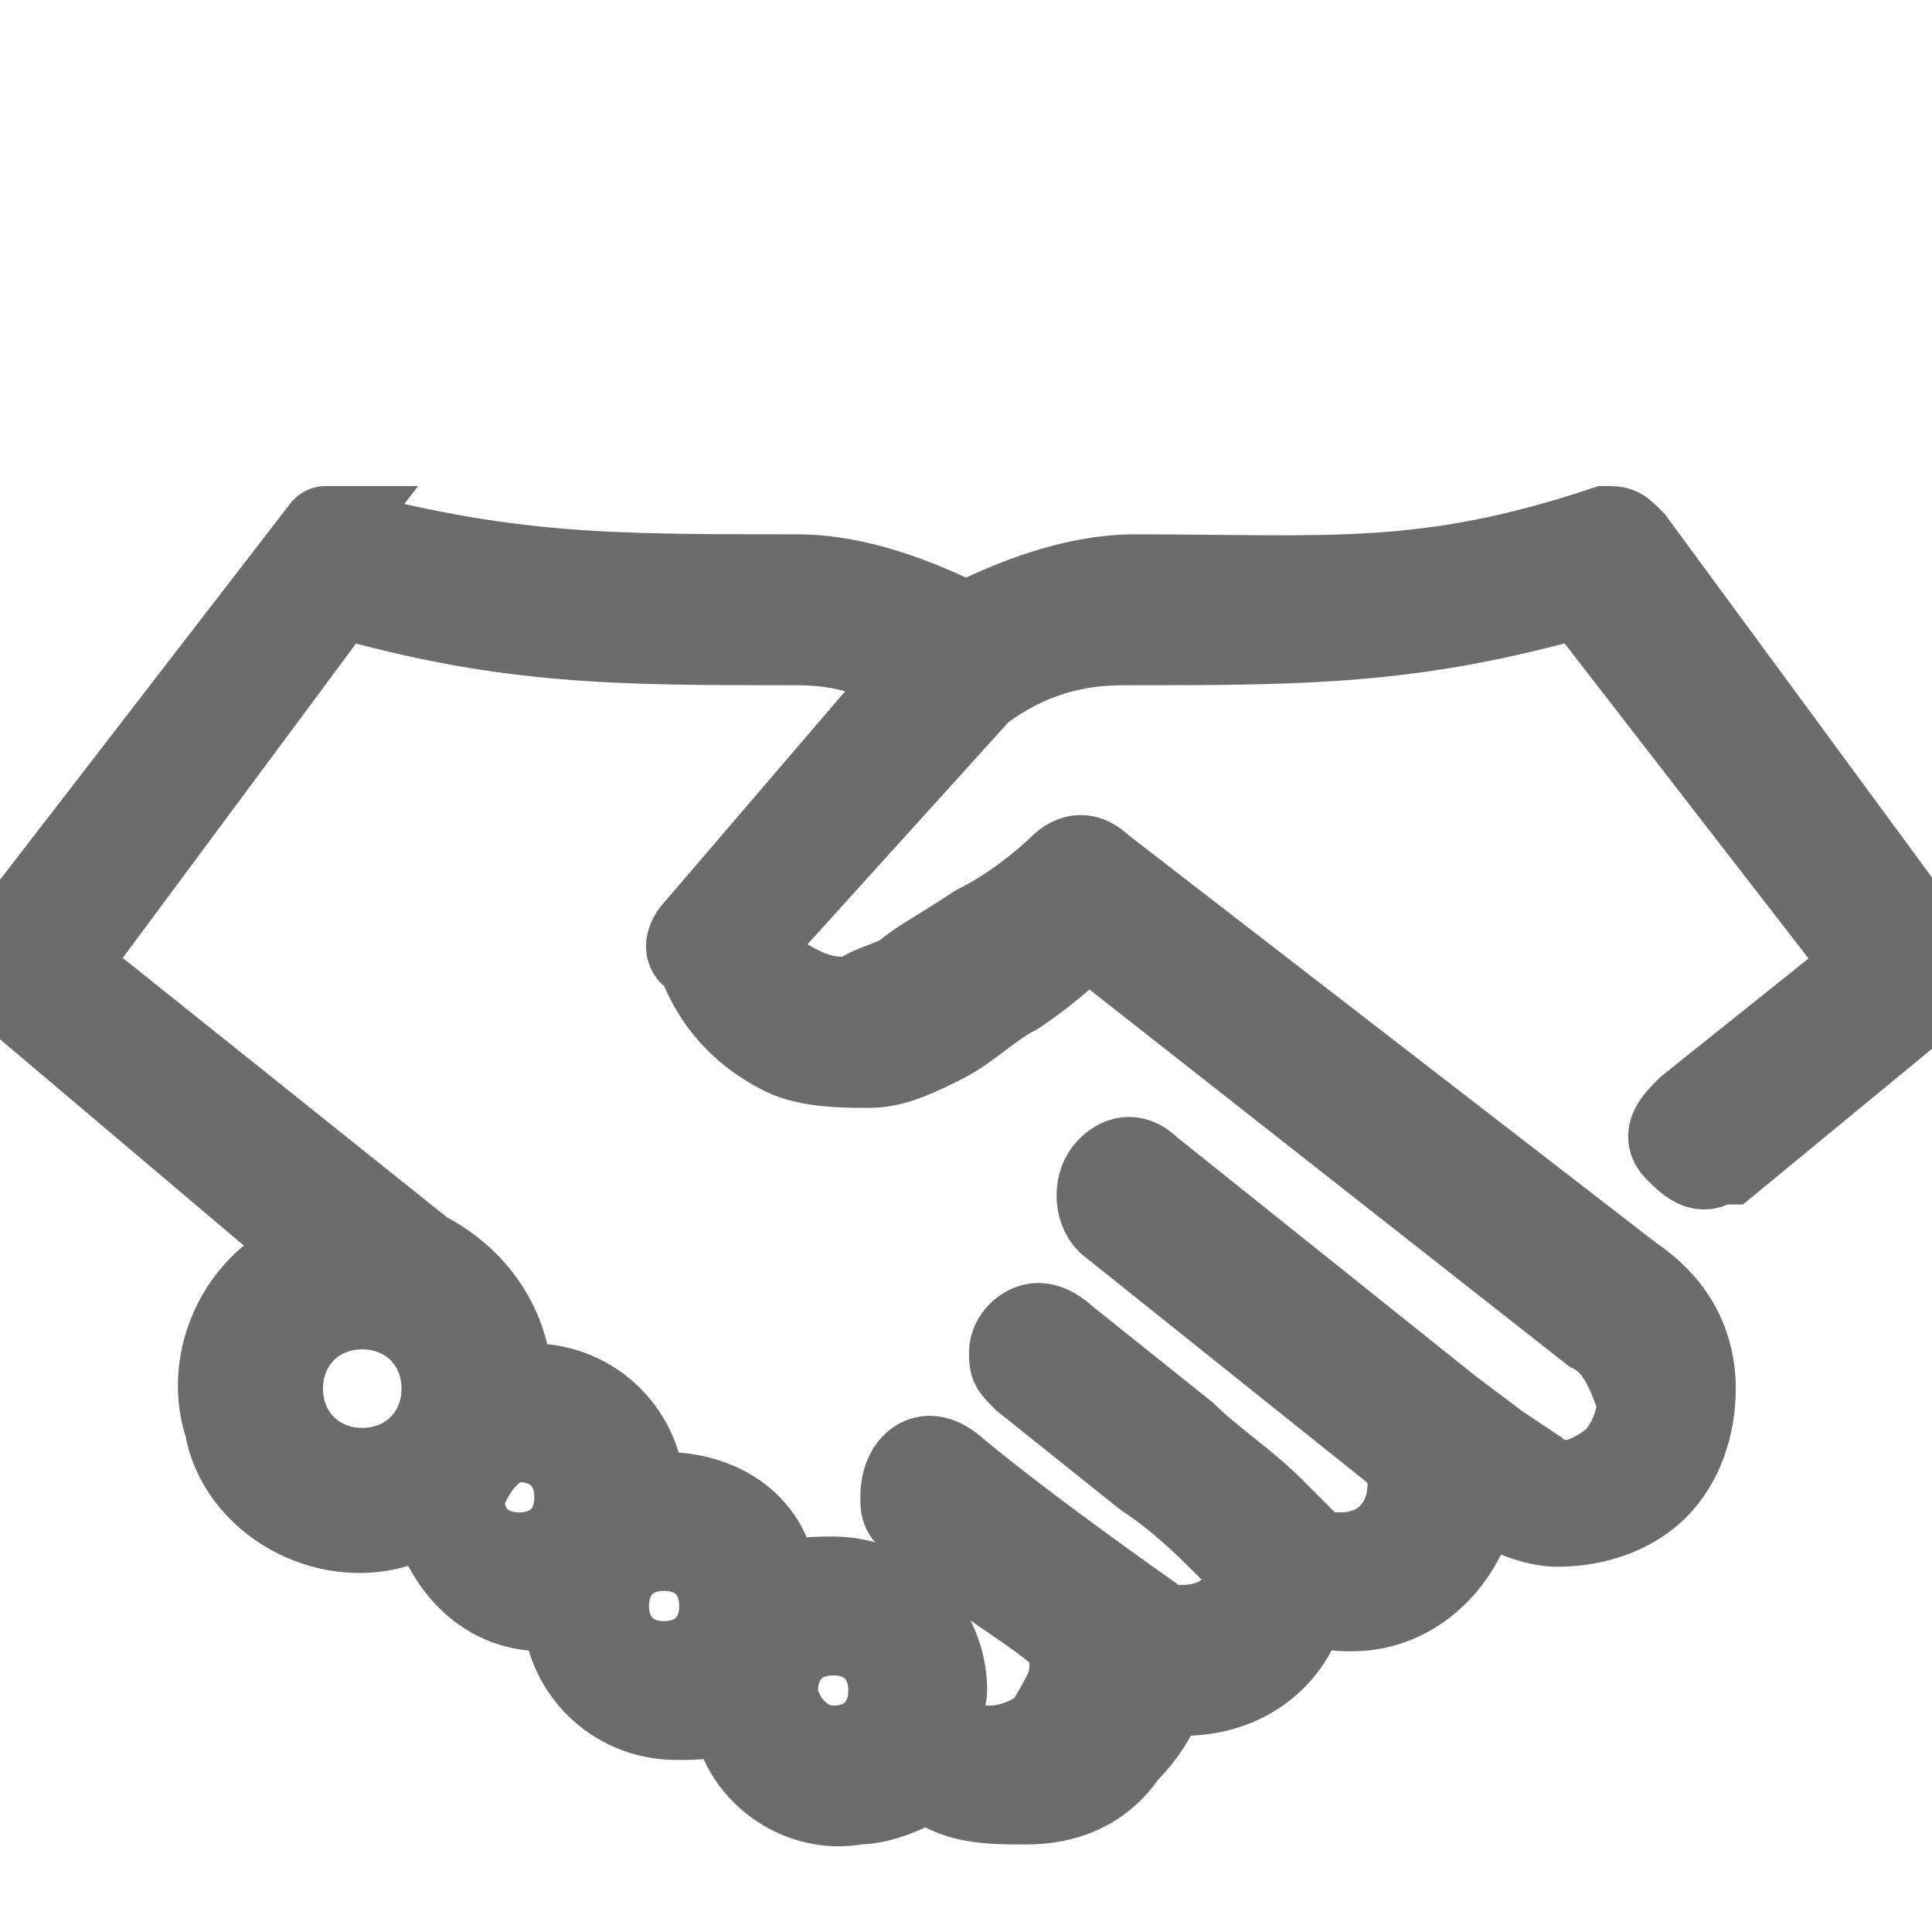
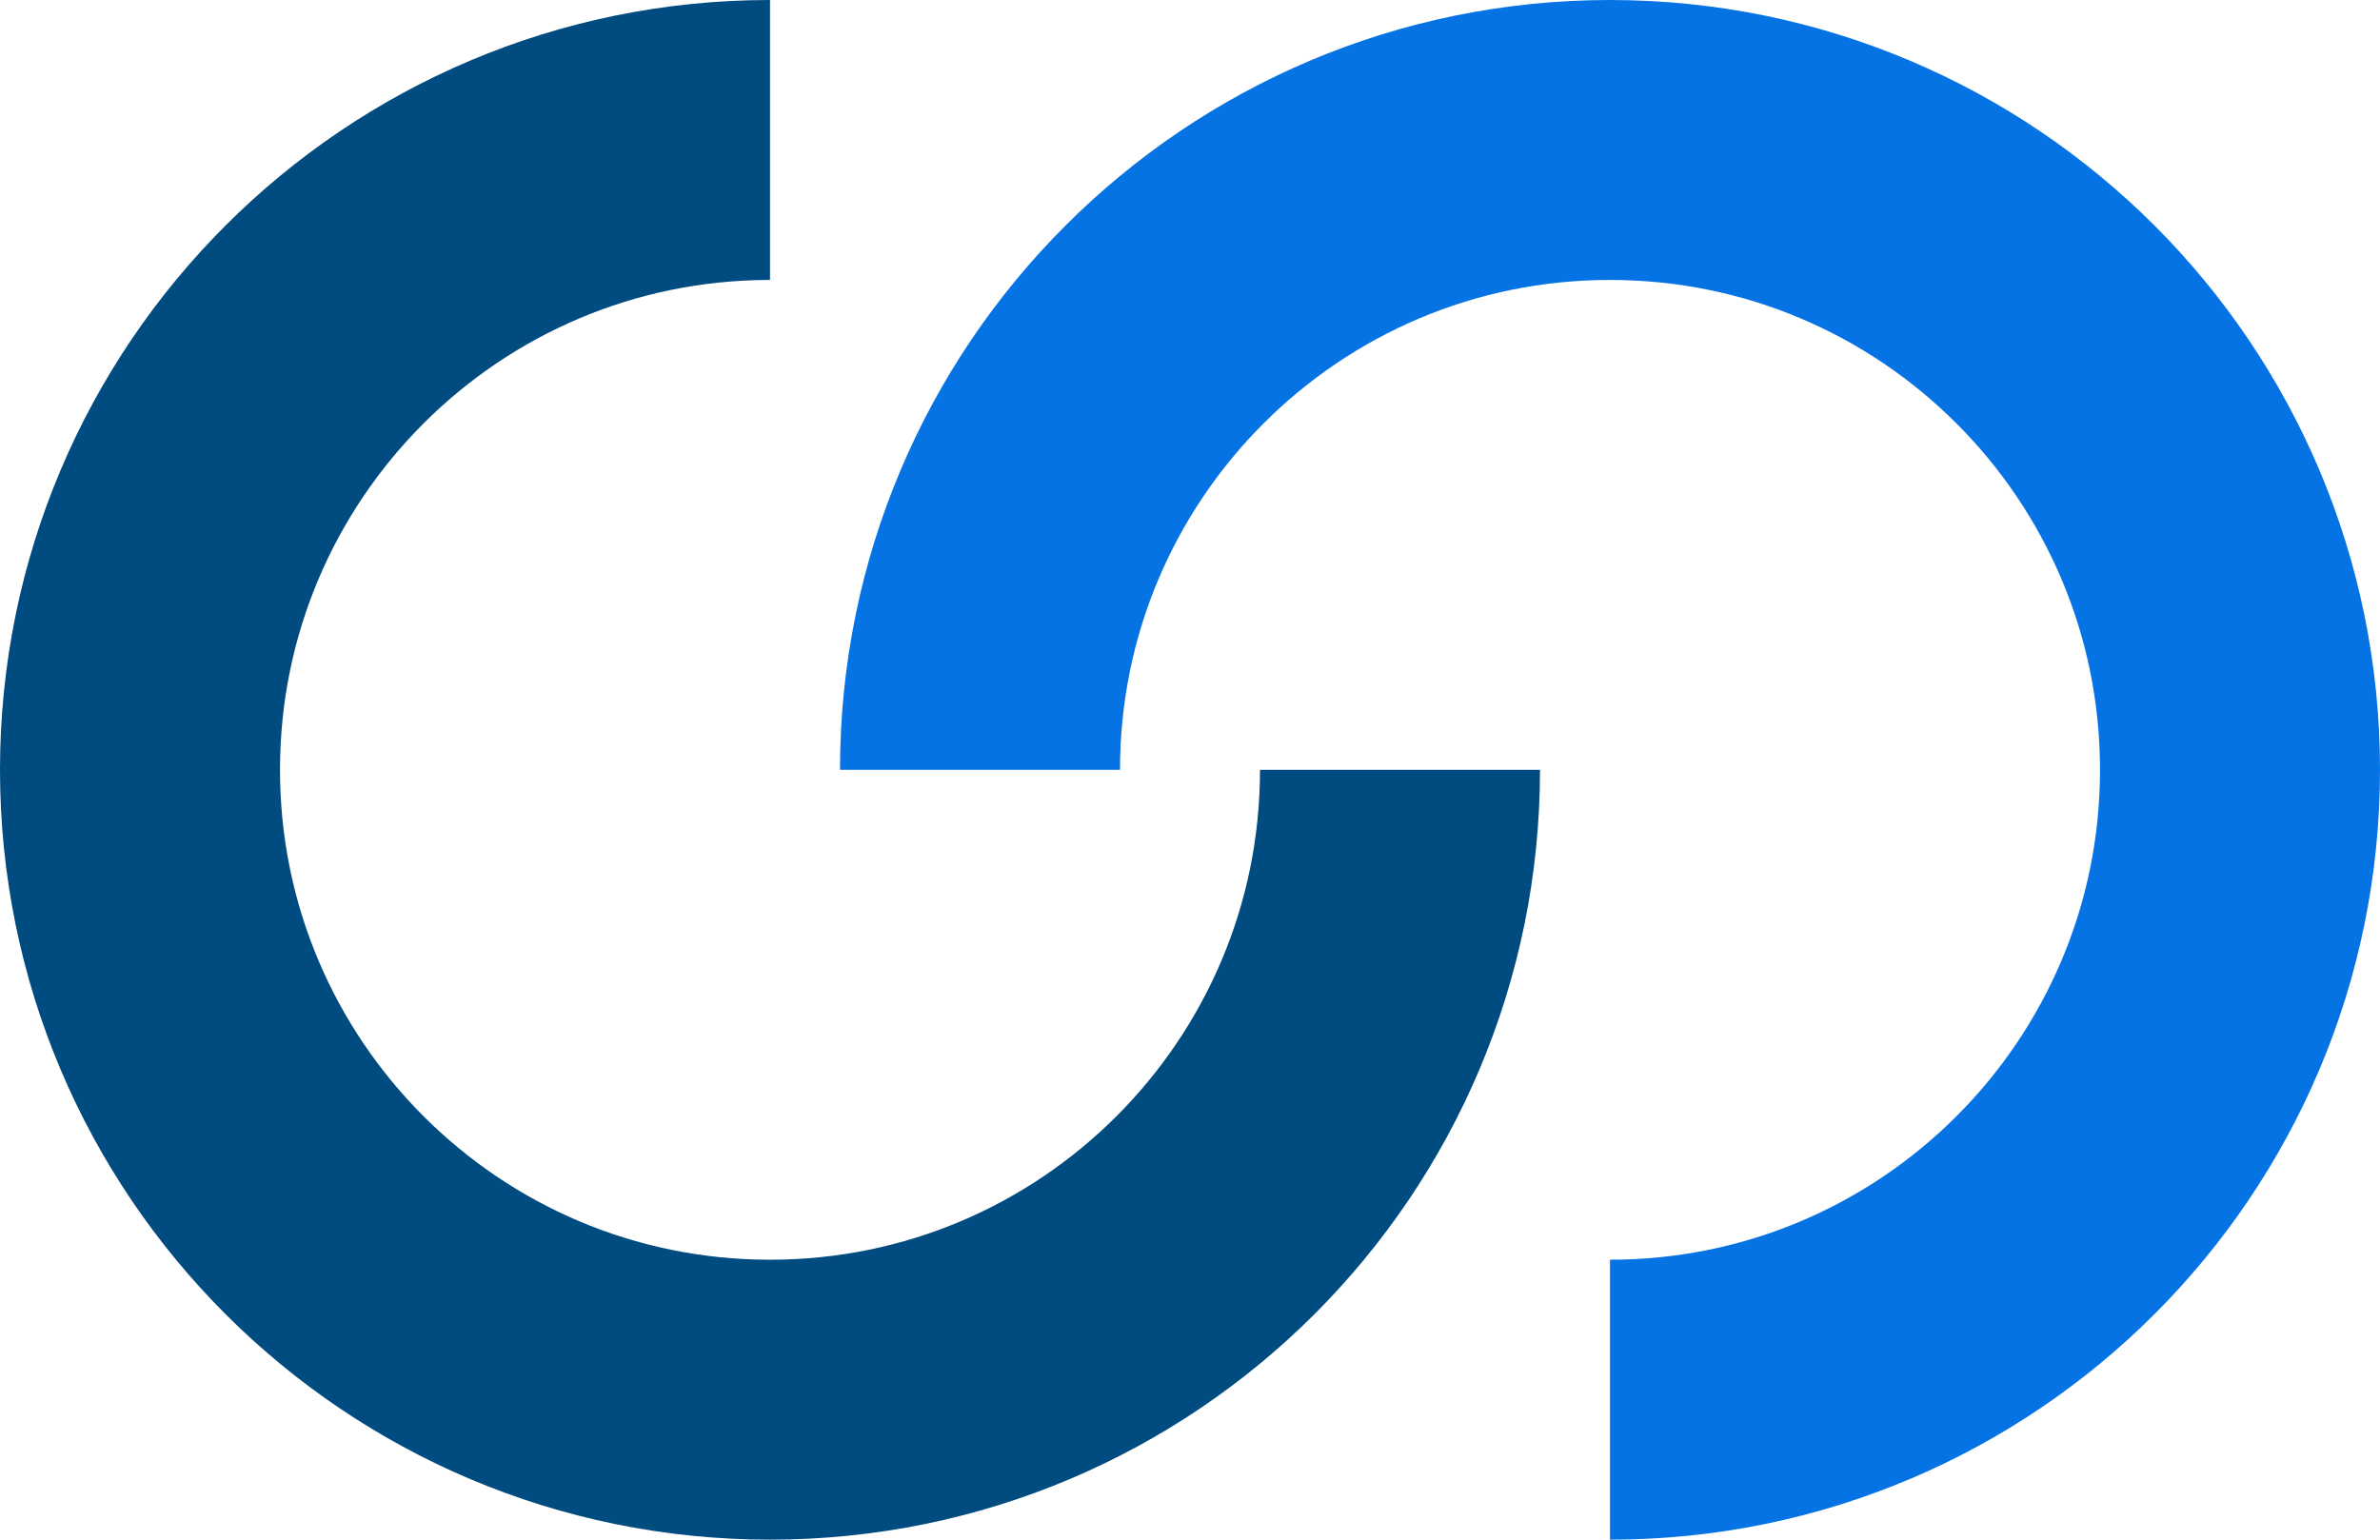
- <svg xmlns="http://www.w3.org/2000/svg" version="1.1" id="Layer_1" x="0px" y="0px" viewBox="0 0 16 16" style="enable-background:new 0 0 16 16;" xml:space="preserve">
-   <style type="text/css">
- 	.st0{fill:#6C6C6C;stroke:#6C6C6C;stroke-width:0.75;}
- </style>
-   <path class="st0" d="M2.7,4.4C2.6,4.4,2.6,4.4,2.7,4.4L0,7.9C0,8,0,8.1,0.1,8.2l2.6,2.2c-0.6,0.1-1,0.8-0.8,1.4  c0.1,0.6,0.8,1,1.4,0.8c0.1,0,0.2-0.1,0.3-0.1c0.1,0.4,0.4,0.8,0.9,0.8c0.1,0,0.2,0,0.2,0l0,0c0,0.5,0.4,0.9,0.9,0.9  c0.2,0,0.3,0,0.5-0.1c0,0.5,0.5,0.9,1,0.8c0.2,0,0.4-0.1,0.6-0.2c0.2,0.2,0.5,0.2,0.8,0.2s0.6-0.1,0.8-0.4c0.2-0.2,0.3-0.4,0.4-0.7  C9.5,14,9.7,14,9.8,14c0.5,0,0.9-0.3,1-0.8c0.1,0.1,0.3,0.1,0.4,0.1c0.5,0,0.9-0.4,1-0.9h0.1c0.2,0.1,0.4,0.2,0.6,0.2  c0.3,0,0.6-0.1,0.8-0.3s0.3-0.5,0.3-0.8c0-0.4-0.2-0.7-0.5-0.9l0,0L9.1,7.2C9,7.1,8.9,7.1,8.8,7.2c0,0-0.3,0.3-0.7,0.5  C7.8,7.9,7.6,8,7.5,8.1C7.3,8.2,7.2,8.2,7.1,8.3c-0.2,0-0.3,0-0.5-0.1C6.4,8.1,6.3,8,6.2,7.8l1.9-2.1l0,0c0.4-0.3,0.8-0.4,1.2-0.4  c1.5,0,2.4,0,3.8-0.4L15.5,8L14,9.2c-0.1,0.1-0.2,0.2-0.1,0.3c0.1,0.1,0.2,0.2,0.3,0.1l0,0c0,0,0,0,0.1,0L16,8.2c0-0.1,0-0.2,0-0.3  l-2.5-3.4c-0.1-0.1-0.1-0.1-0.2-0.1l0,0C11.8,4.9,11,4.8,9.4,4.8C8.9,4.8,8.4,5,8,5.2C7.6,5,7.1,4.8,6.6,4.8C5,4.8,4.2,4.8,2.7,4.4  C2.8,4.4,2.7,4.4,2.7,4.4z M2.8,4.9c1.4,0.4,2.3,0.4,3.8,0.4c0.4,0,0.7,0.1,1,0.3L5.8,7.7c-0.1,0.1-0.1,0.2,0,0.2  c0.1,0.3,0.3,0.6,0.7,0.8C6.7,8.8,7,8.8,7.2,8.8s0.4-0.1,0.6-0.2C8,8.5,8.2,8.3,8.4,8.2C8.7,8,8.9,7.8,9,7.7l4.2,3.3l0,0  c0.2,0.1,0.3,0.3,0.4,0.6c0,0.2-0.1,0.4-0.2,0.5c-0.1,0.1-0.3,0.2-0.4,0.2c-0.1,0-0.2,0-0.3-0.1L12.4,12L12,11.7l-1-0.8L9.5,9.7  c-0.1-0.1-0.2-0.1-0.3,0l0,0c-0.1,0.1-0.1,0.3,0,0.4l0,0l1.5,1.2l1,0.8l0.1,0.1l-0.1,0.1c0,0.3-0.2,0.6-0.6,0.6  c-0.1,0-0.2,0-0.3-0.1l-0.1-0.1l-0.2-0.2c-0.2-0.2-0.5-0.4-0.7-0.6c-0.5-0.4-1-0.8-1-0.8S8.7,11,8.6,11c-0.1,0-0.2,0.1-0.2,0.2  c0,0.1,0,0.1,0.1,0.2l1,0.8c0.3,0.2,0.5,0.4,0.7,0.6c0.1,0.1,0.1,0.1,0.2,0.1c0,0.3-0.2,0.6-0.6,0.6l0,0c-0.1,0-0.2,0-0.3-0.1  c0,0-1-0.7-1.6-1.2c0,0-0.1-0.1-0.2-0.1s-0.2,0.1-0.2,0.3c0,0.1,0,0.1,0.1,0.2c0.4,0.4,1,0.7,1.3,1v0.2c0,0.2-0.1,0.3-0.2,0.5  c-0.1,0.1-0.3,0.2-0.5,0.2s-0.4,0-0.5-0.2c0-0.1,0.1-0.2,0.1-0.3c0-0.5-0.4-0.9-0.9-0.9c-0.2,0-0.3,0-0.5,0.1c0-0.5-0.4-0.8-0.9-0.8  c-0.1,0-0.2,0-0.2,0l0,0c0-0.5-0.4-0.9-0.9-0.9c-0.1,0-0.2,0-0.2,0l0,0c0-0.5-0.3-0.9-0.7-1.1l0,0L0.5,8L2.8,4.9z M3,10.8  c0.4,0,0.7,0.3,0.7,0.7S3.4,12.2,3,12.2s-0.7-0.3-0.7-0.7S2.6,10.8,3,10.8z M4.3,11.9c0.3,0,0.5,0.2,0.5,0.5s-0.2,0.5-0.5,0.5  s-0.5-0.2-0.5-0.5C3.9,12.1,4.1,11.9,4.3,11.9z M5.5,12.8C5.8,12.8,6,13,6,13.3s-0.2,0.5-0.5,0.5S5,13.6,5,13.3S5.2,12.8,5.5,12.8z   M6.9,13.5c0.3,0,0.5,0.2,0.5,0.5s-0.2,0.5-0.5,0.5S6.4,14.2,6.4,14C6.4,13.7,6.6,13.5,6.9,13.5z" />
+ <svg xmlns="http://www.w3.org/2000/svg" width="17px" height="11px" viewBox="0 0 17 11" version="1.1">
+   <g id="Page-1" stroke="none" stroke-width="1" fill="none" fill-rule="evenodd">
+     <g id="Desktop-HD" transform="translate(-2653, -389)" fill-rule="nonzero" stroke-width="2">
+       <g id="05-Company" transform="translate(2616, 187)">
+         <g id="offerings" transform="translate(37, 45)">
+           <g id="icn-partner" transform="translate(1, 158)">
+             <path d="M4.5,0 C2.015,0 0,2.015 0,4.5 C0,6.985 2.015,9 4.5,9 L4.5,9 C6.985,9 9,6.985 9,4.5" id="Oval-4" stroke="#004B80" />
+             <path d="M10.5,0 C8.015,0 6,2.015 6,4.5 C6,6.985 8.015,9 10.5,9 C12.985,9 15,6.985 15,4.5" id="Oval-4" stroke="#0573E3" transform="translate(10.5, 4.5) rotate(-180) translate(-10.5, -4.5) " />
+           </g>
+         </g>
+       </g>
+     </g>
+   </g>
</svg>
